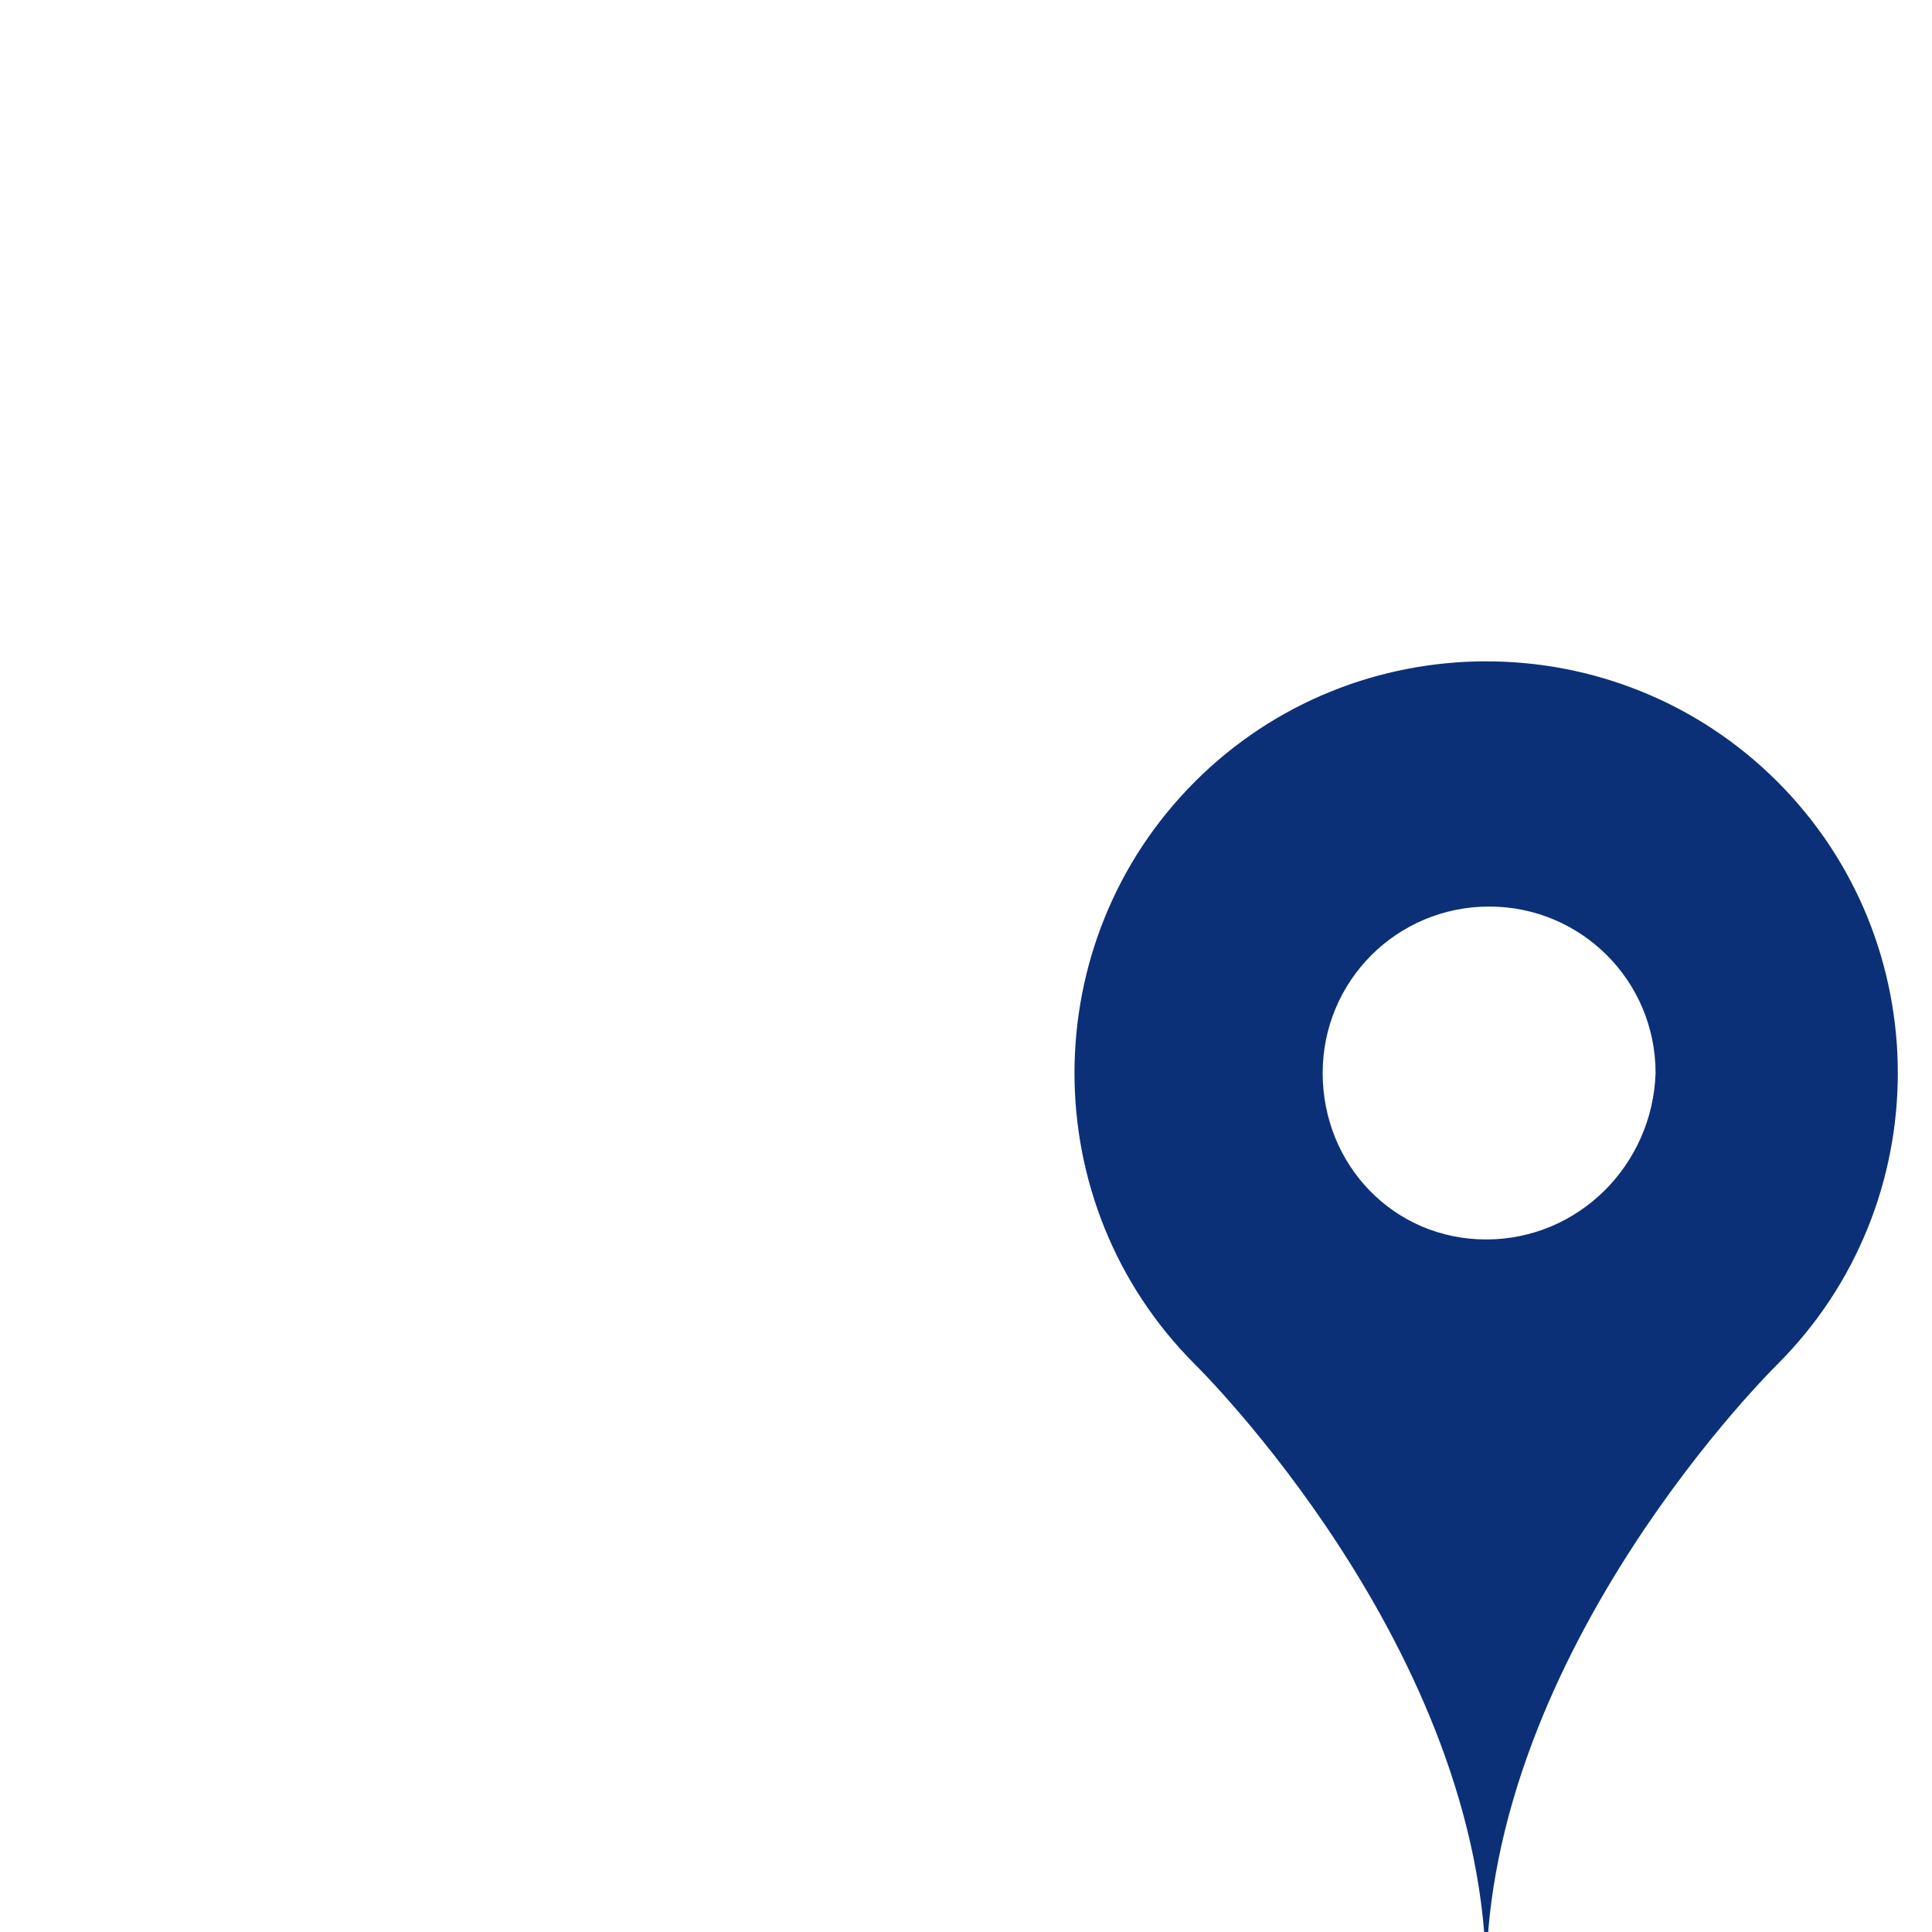
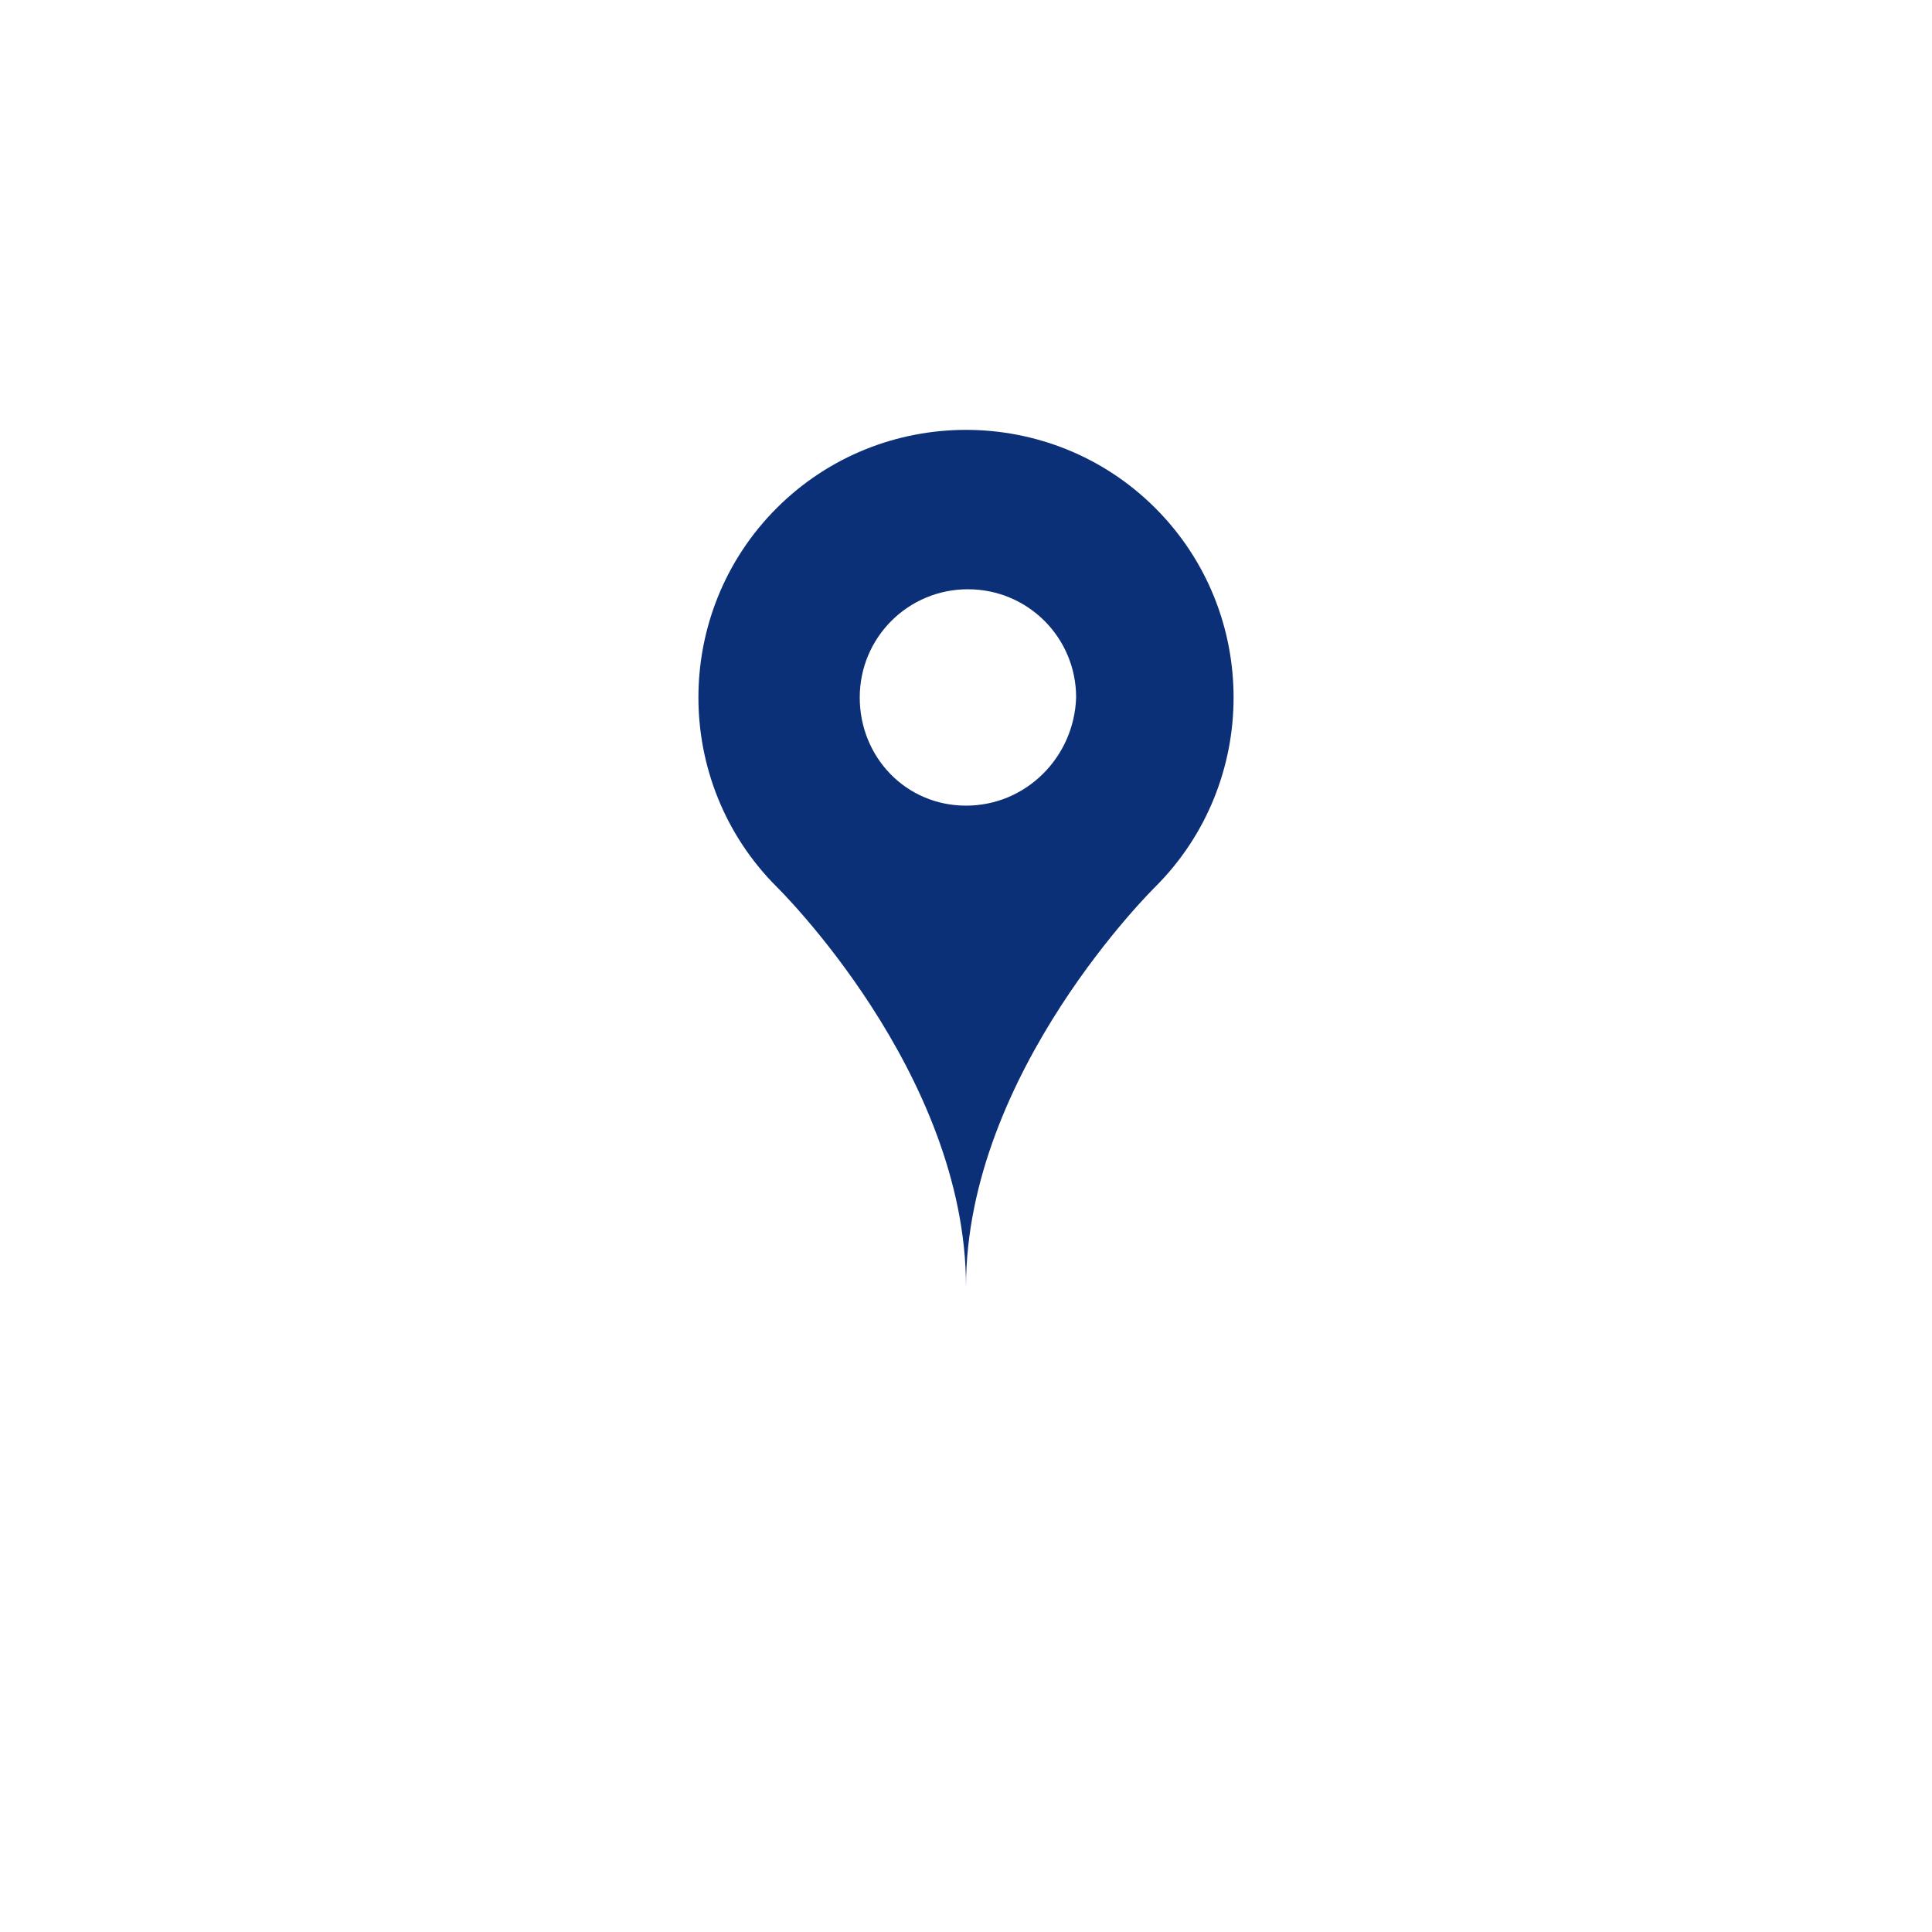
- <svg xmlns="http://www.w3.org/2000/svg" version="1.1" id="Layer_1" x="0px" y="0px" viewBox="-429 231 65 65" style="enable-background:new -429 231 65 65;" xml:space="preserve">
+ <svg xmlns="http://www.w3.org/2000/svg" version="1.1" id="Layer_1" x="0px" y="0px" viewBox="-429 231 100 100" style="enable-background:new -429 231 100 100;" xml:space="preserve">
  <style type="text/css">
	 	.st0{fill:#0C3077;}
	 </style>
  <g>
    <g>
      <path class="st0" d="M-369.2,257.3c-5.4-5.4-14.2-5.4-19.6,0c-5.4,5.4-5.4,14.2,0,19.6c0,0,9.8,9.6,9.8,20.7    c0-11.1,9.8-20.7,9.8-20.7C-363.8,271.5-363.8,262.7-369.2,257.3z M-379,272.7c-3.1,0-5.5-2.5-5.5-5.6c0-3.1,2.5-5.6,5.6-5.6    s5.6,2.5,5.6,5.6C-373.4,270.2-375.9,272.7-379,272.7z" />
    </g>
  </g>
</svg>
